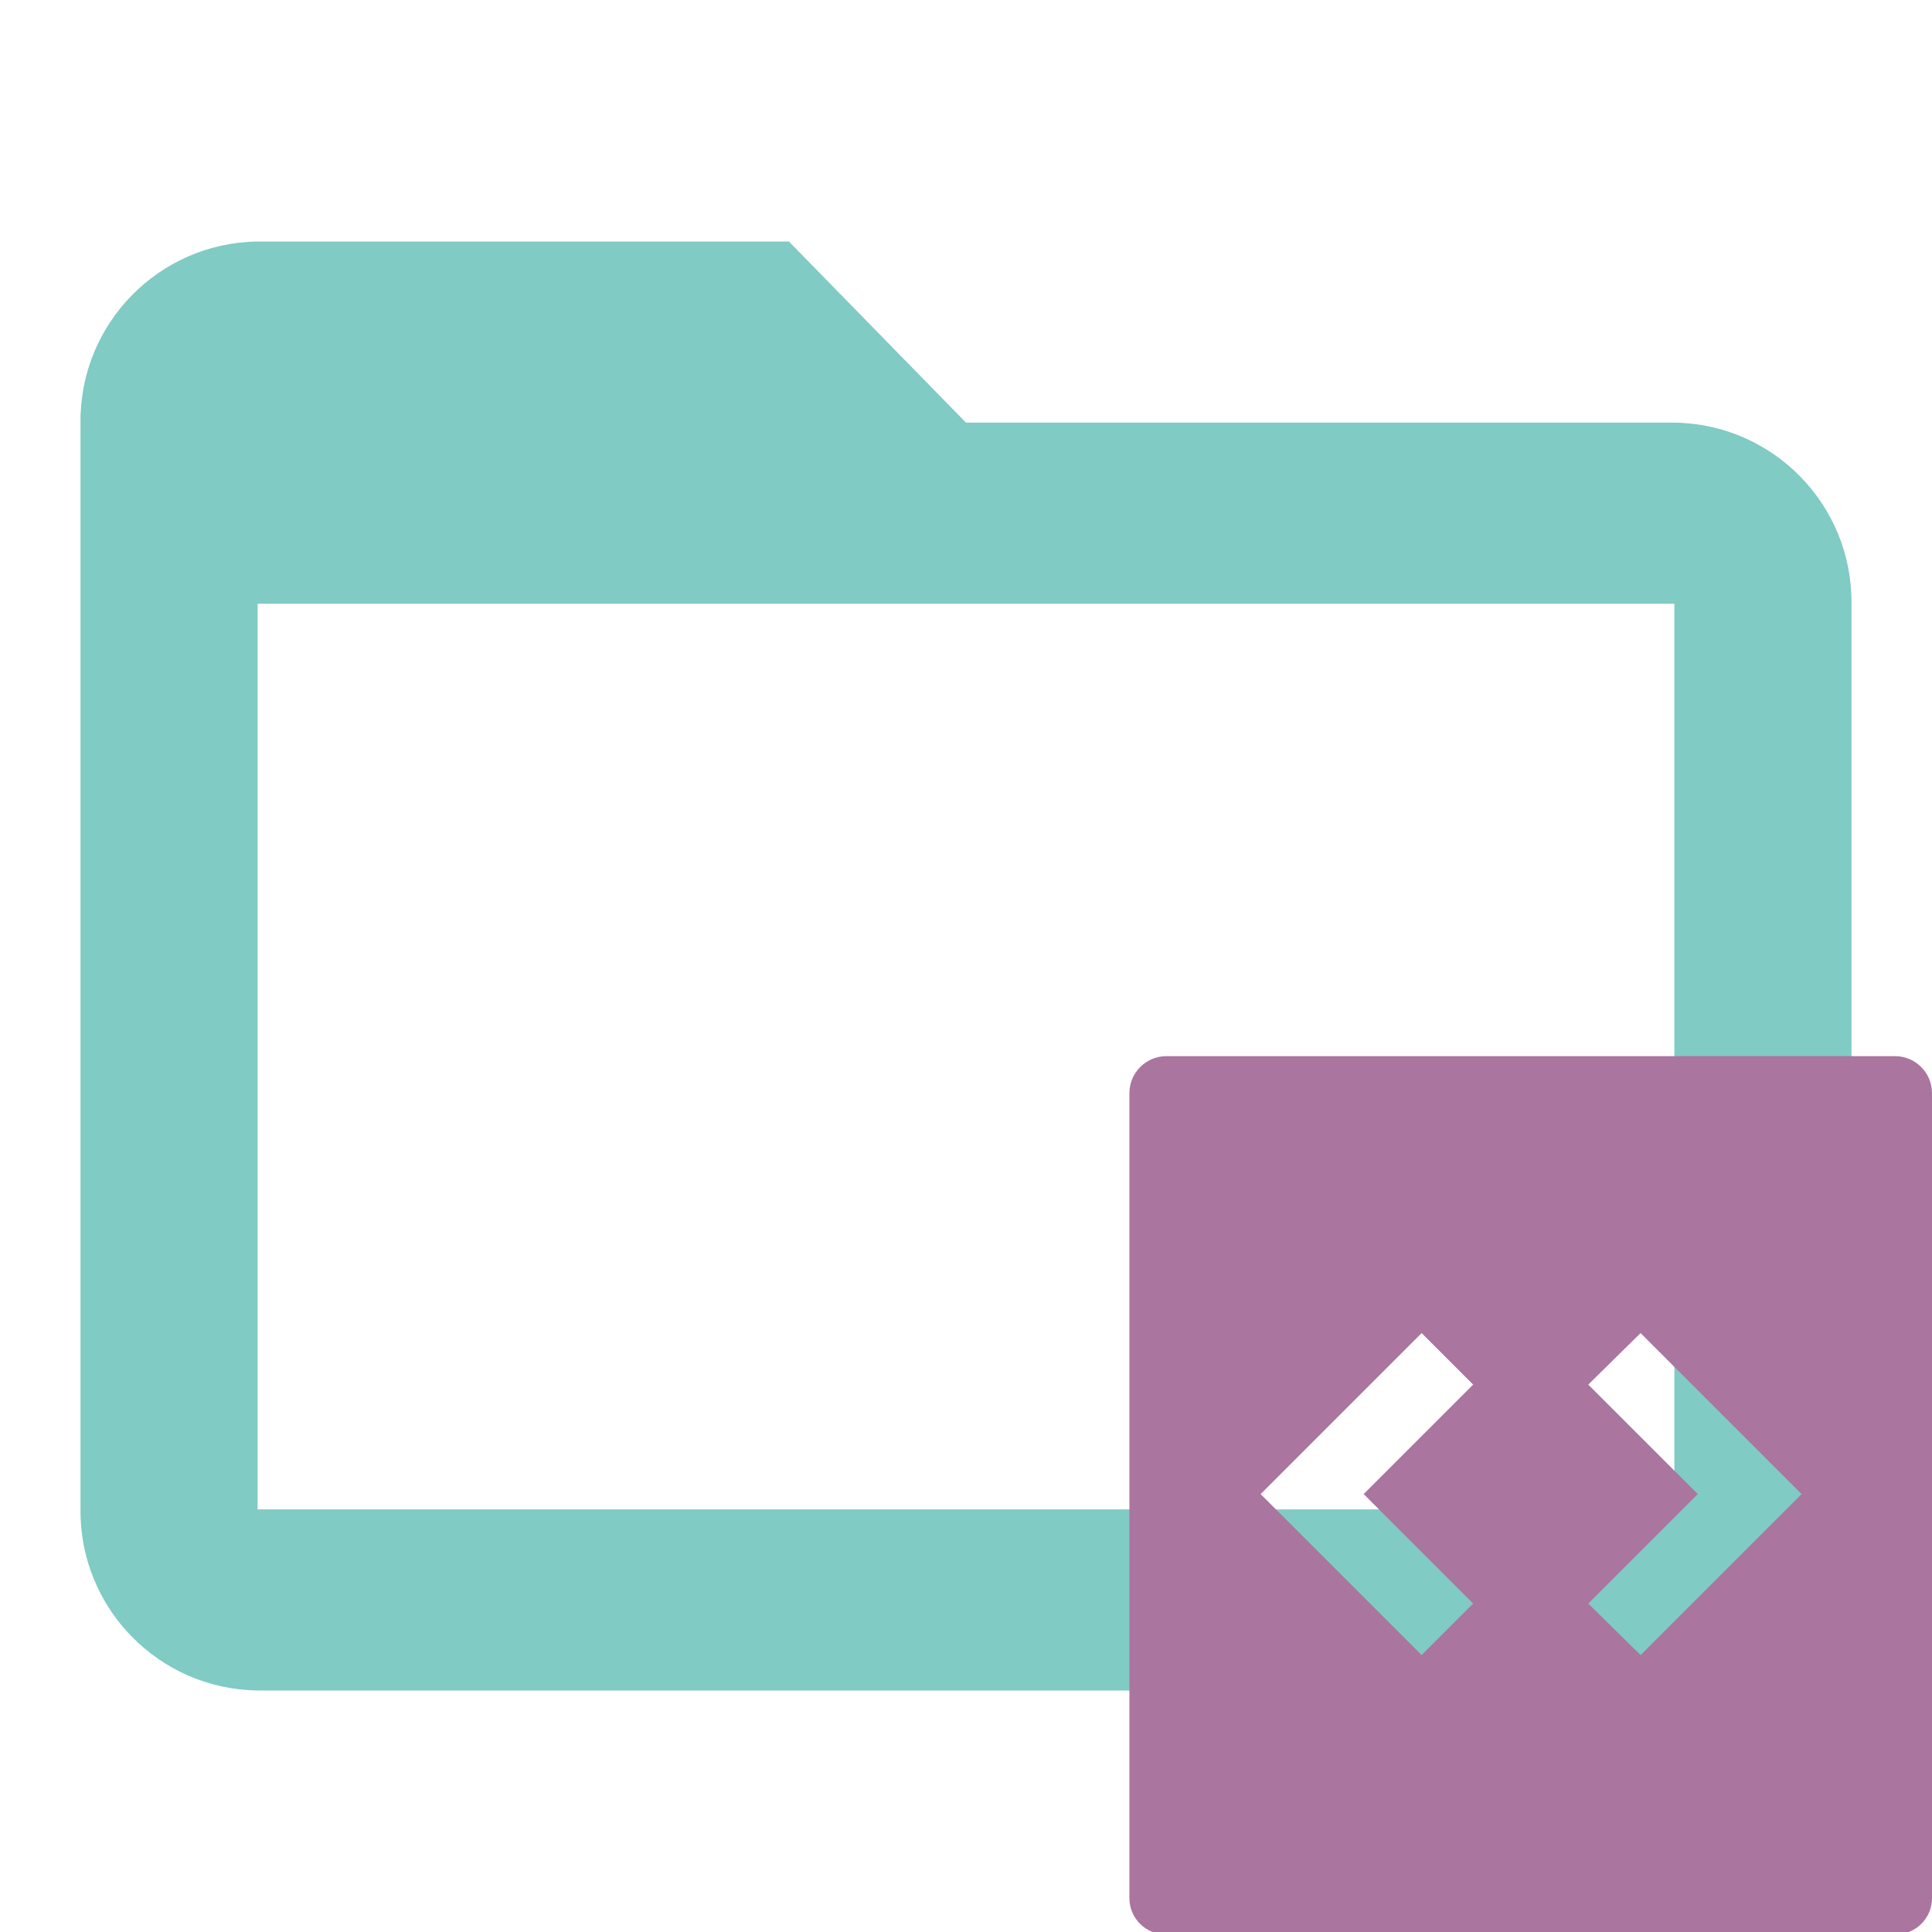
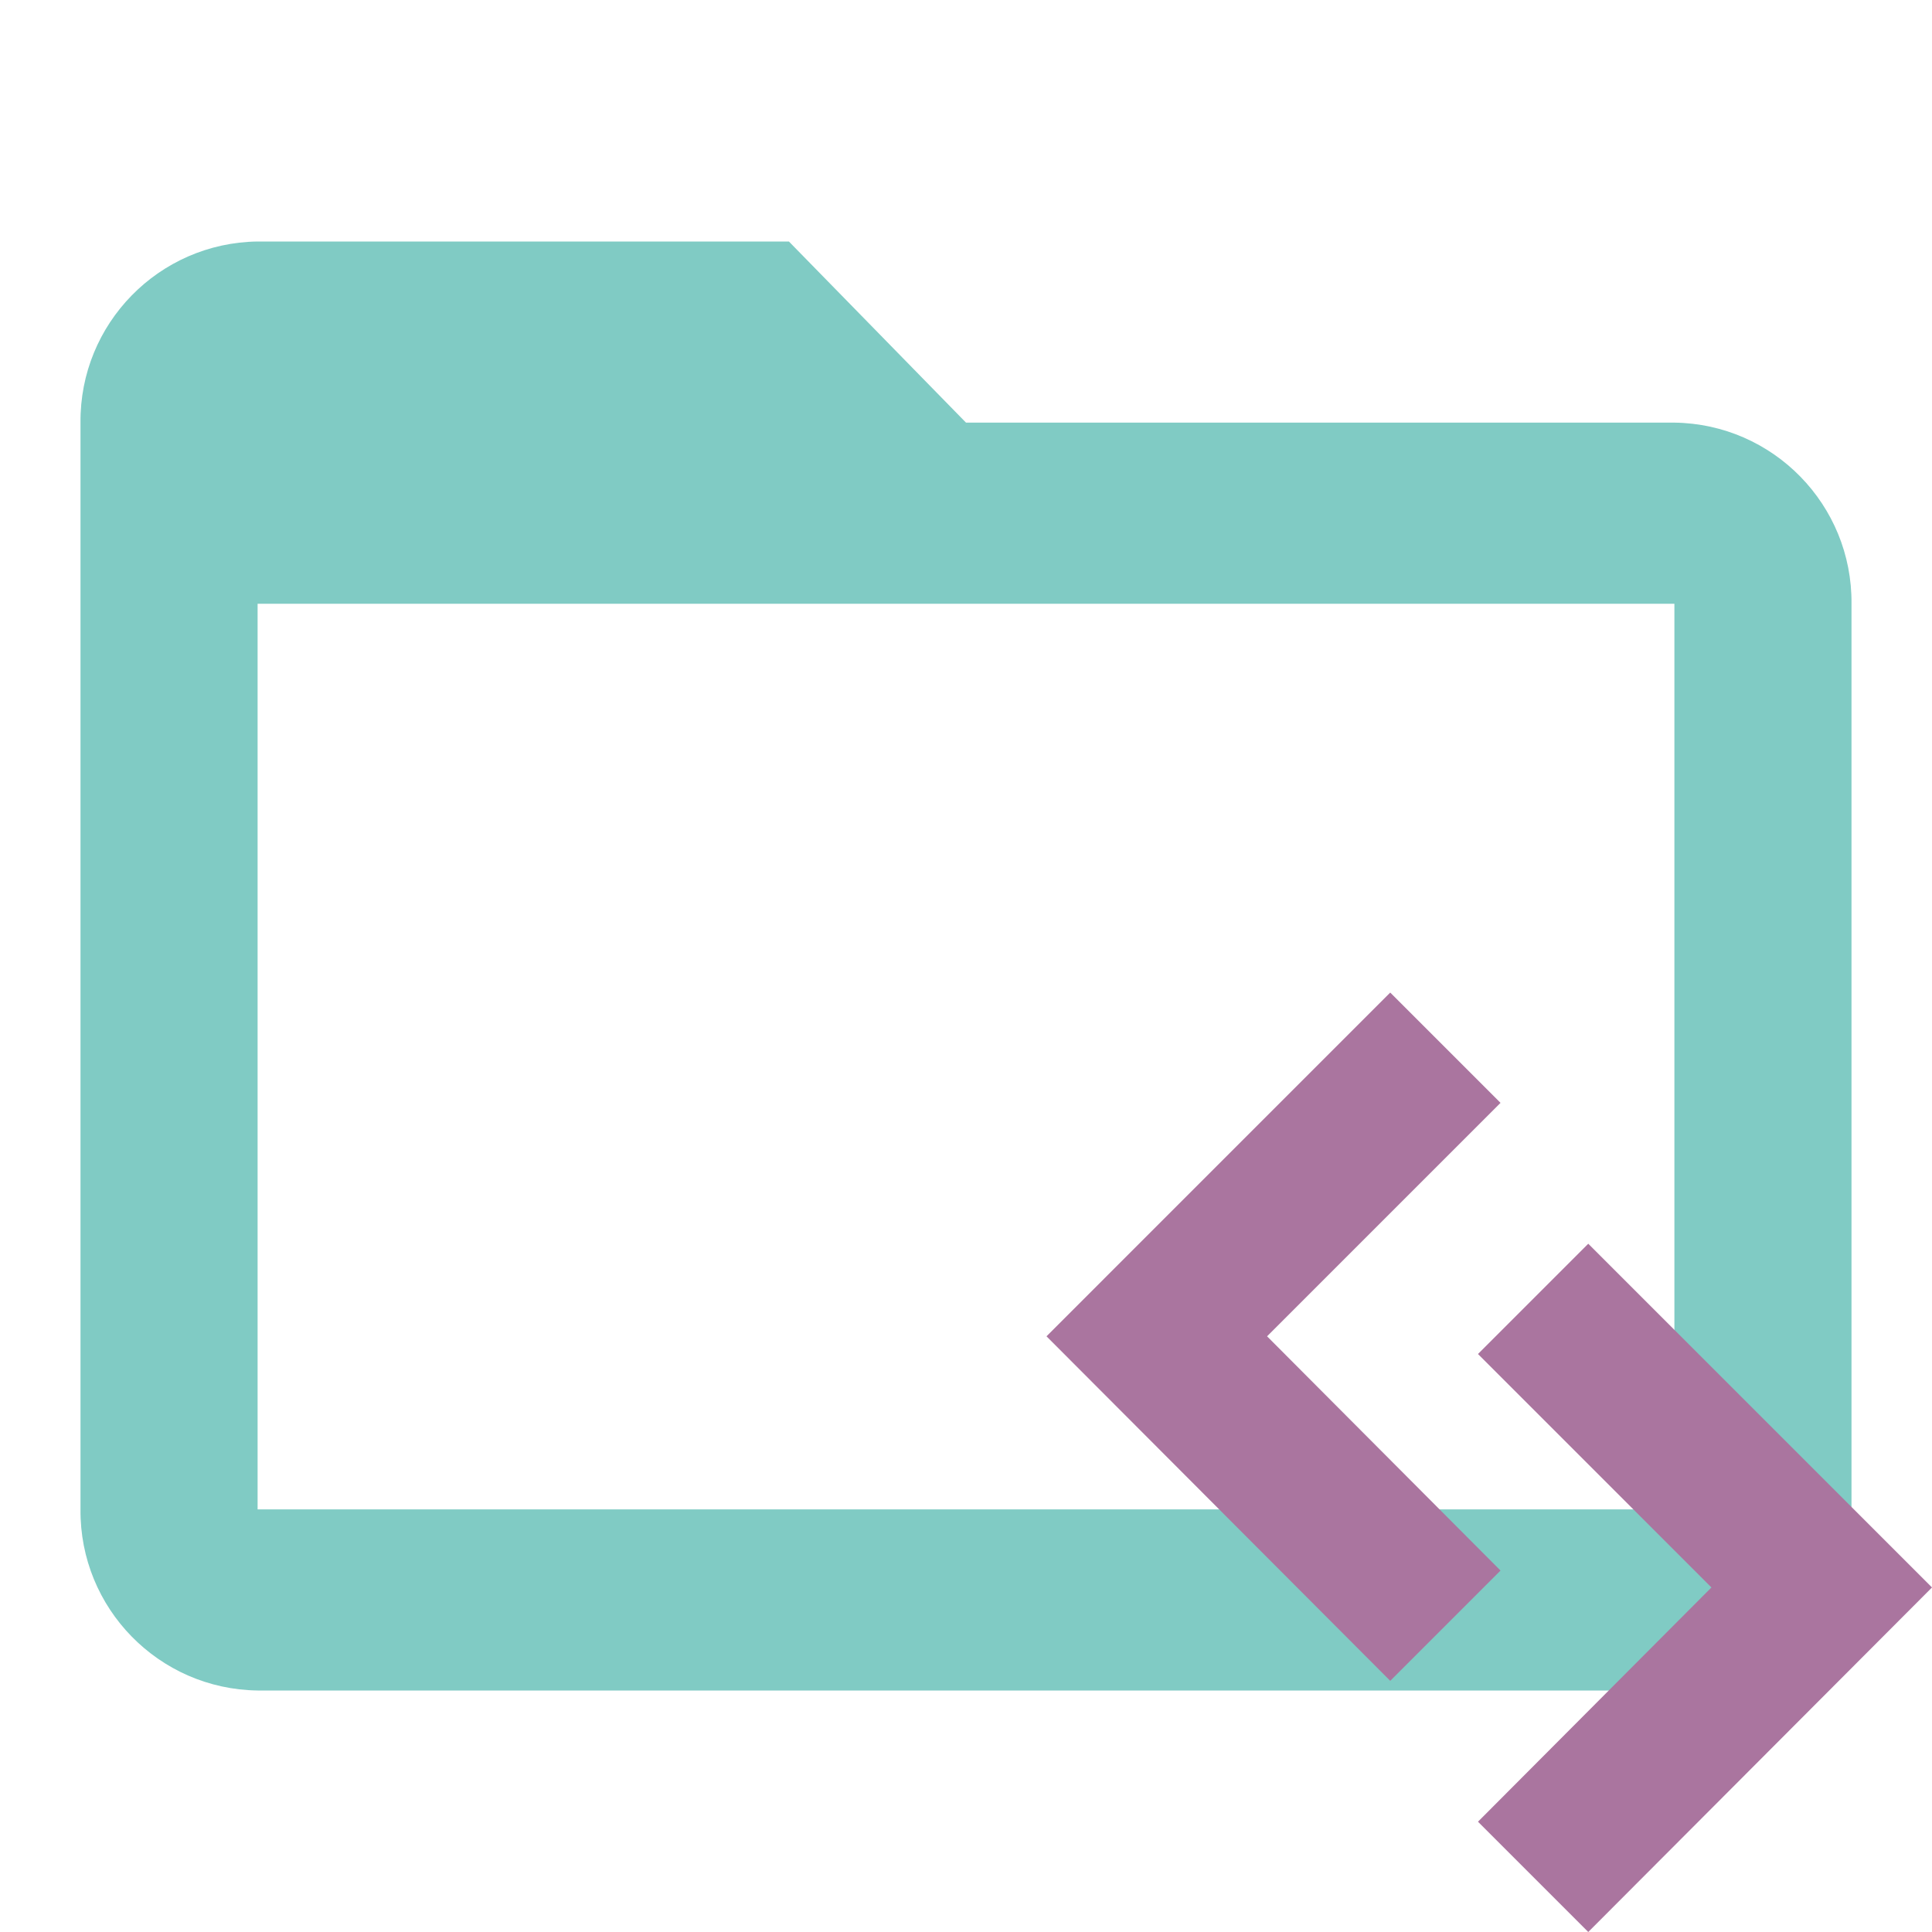
<svg xmlns="http://www.w3.org/2000/svg" id="Layer_1" data-name="Layer 1" viewBox="0 0 24 24">
  <defs>
-     <style>.st0{fill:#80cbc4;enable-background:new;}.st1{fill:#aa759f;}</style>
+     <style>.cls-1{fill:#80cbc4;}.cls-2{fill:#aa759f;}</style>
  </defs>
-   <path class="st0" d="M20.8,5.25H12L9.8,3H3.2A2.23,2.23,0,0,0,1,5.25v13.5A2.23,2.23,0,0,0,3.2,21H20.8A2.23,2.23,0,0,0,23,18.75V7.5A2.23,2.23,0,0,0,20.8,5.25Zm0,13.5H3.2V7.5H20.8Z" />
-   <path class="st1" d="M23.55,13.12H14.48a.46.46,0,0,0-.45.46v10a.45.45,0,0,0,.45.45h9.07a.45.45,0,0,0,.45-.45v-10A.46.46,0,0,0,23.55,13.12Zm-5.25,6.8-.64.64-2-2,2-2,.64.64-1.36,1.36Zm2.08.64-.65-.64,1.36-1.36L19.73,17.2l.65-.64,2,2Z" />
+   <path class="cls-1" d="M20.8,5.25H12L9.8,3H3.2A2.23,2.23,0,0,0,1,5.25v13.5A2.23,2.23,0,0,0,3.2,21H20.8A2.23,2.23,0,0,0,23,18.75V7.5A2.23,2.23,0,0,0,20.8,5.25Zm0,13.5H3.2V7.5H20.8Z" />
+   <polygon class="cls-2" points="18.64 19.51 17.27 20.88 13 16.6 17.27 12.33 18.64 13.7 15.74 16.6 18.64 19.51" />
+   <polygon class="cls-2" points="19.73 24 18.36 22.63 21.26 19.72 18.36 16.82 19.73 15.45 24 19.72 19.73 24" />
</svg>
